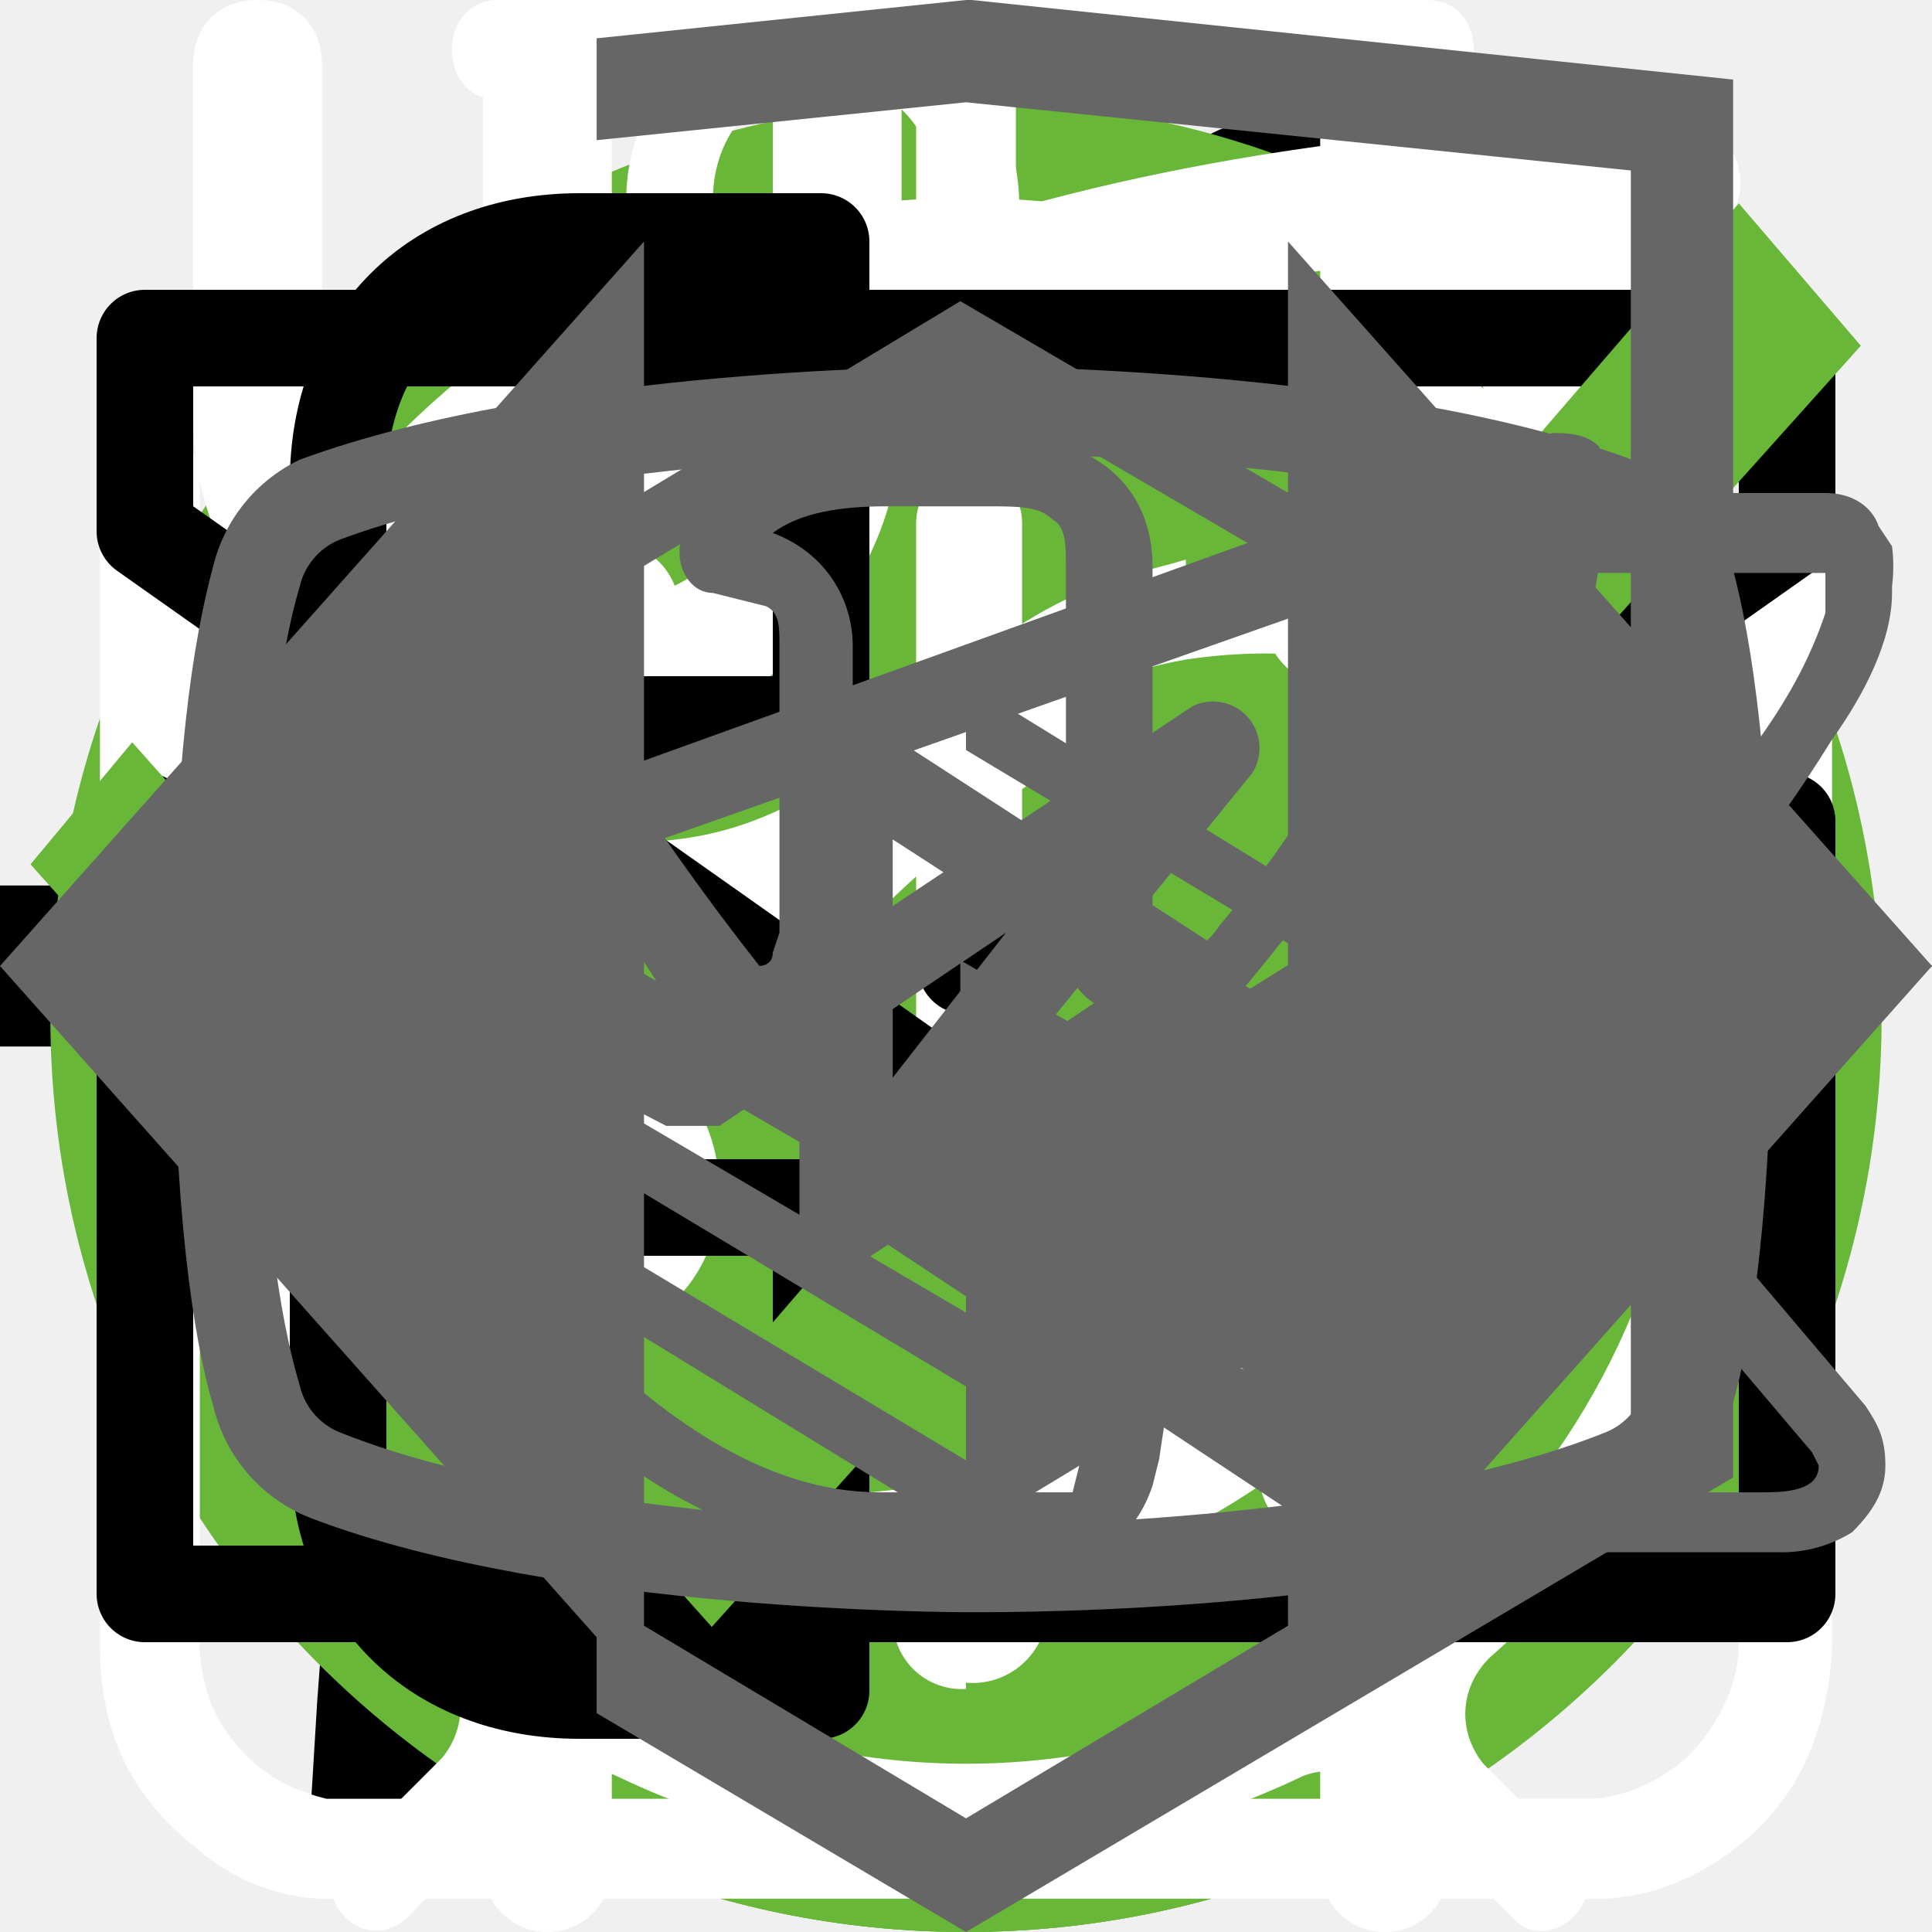
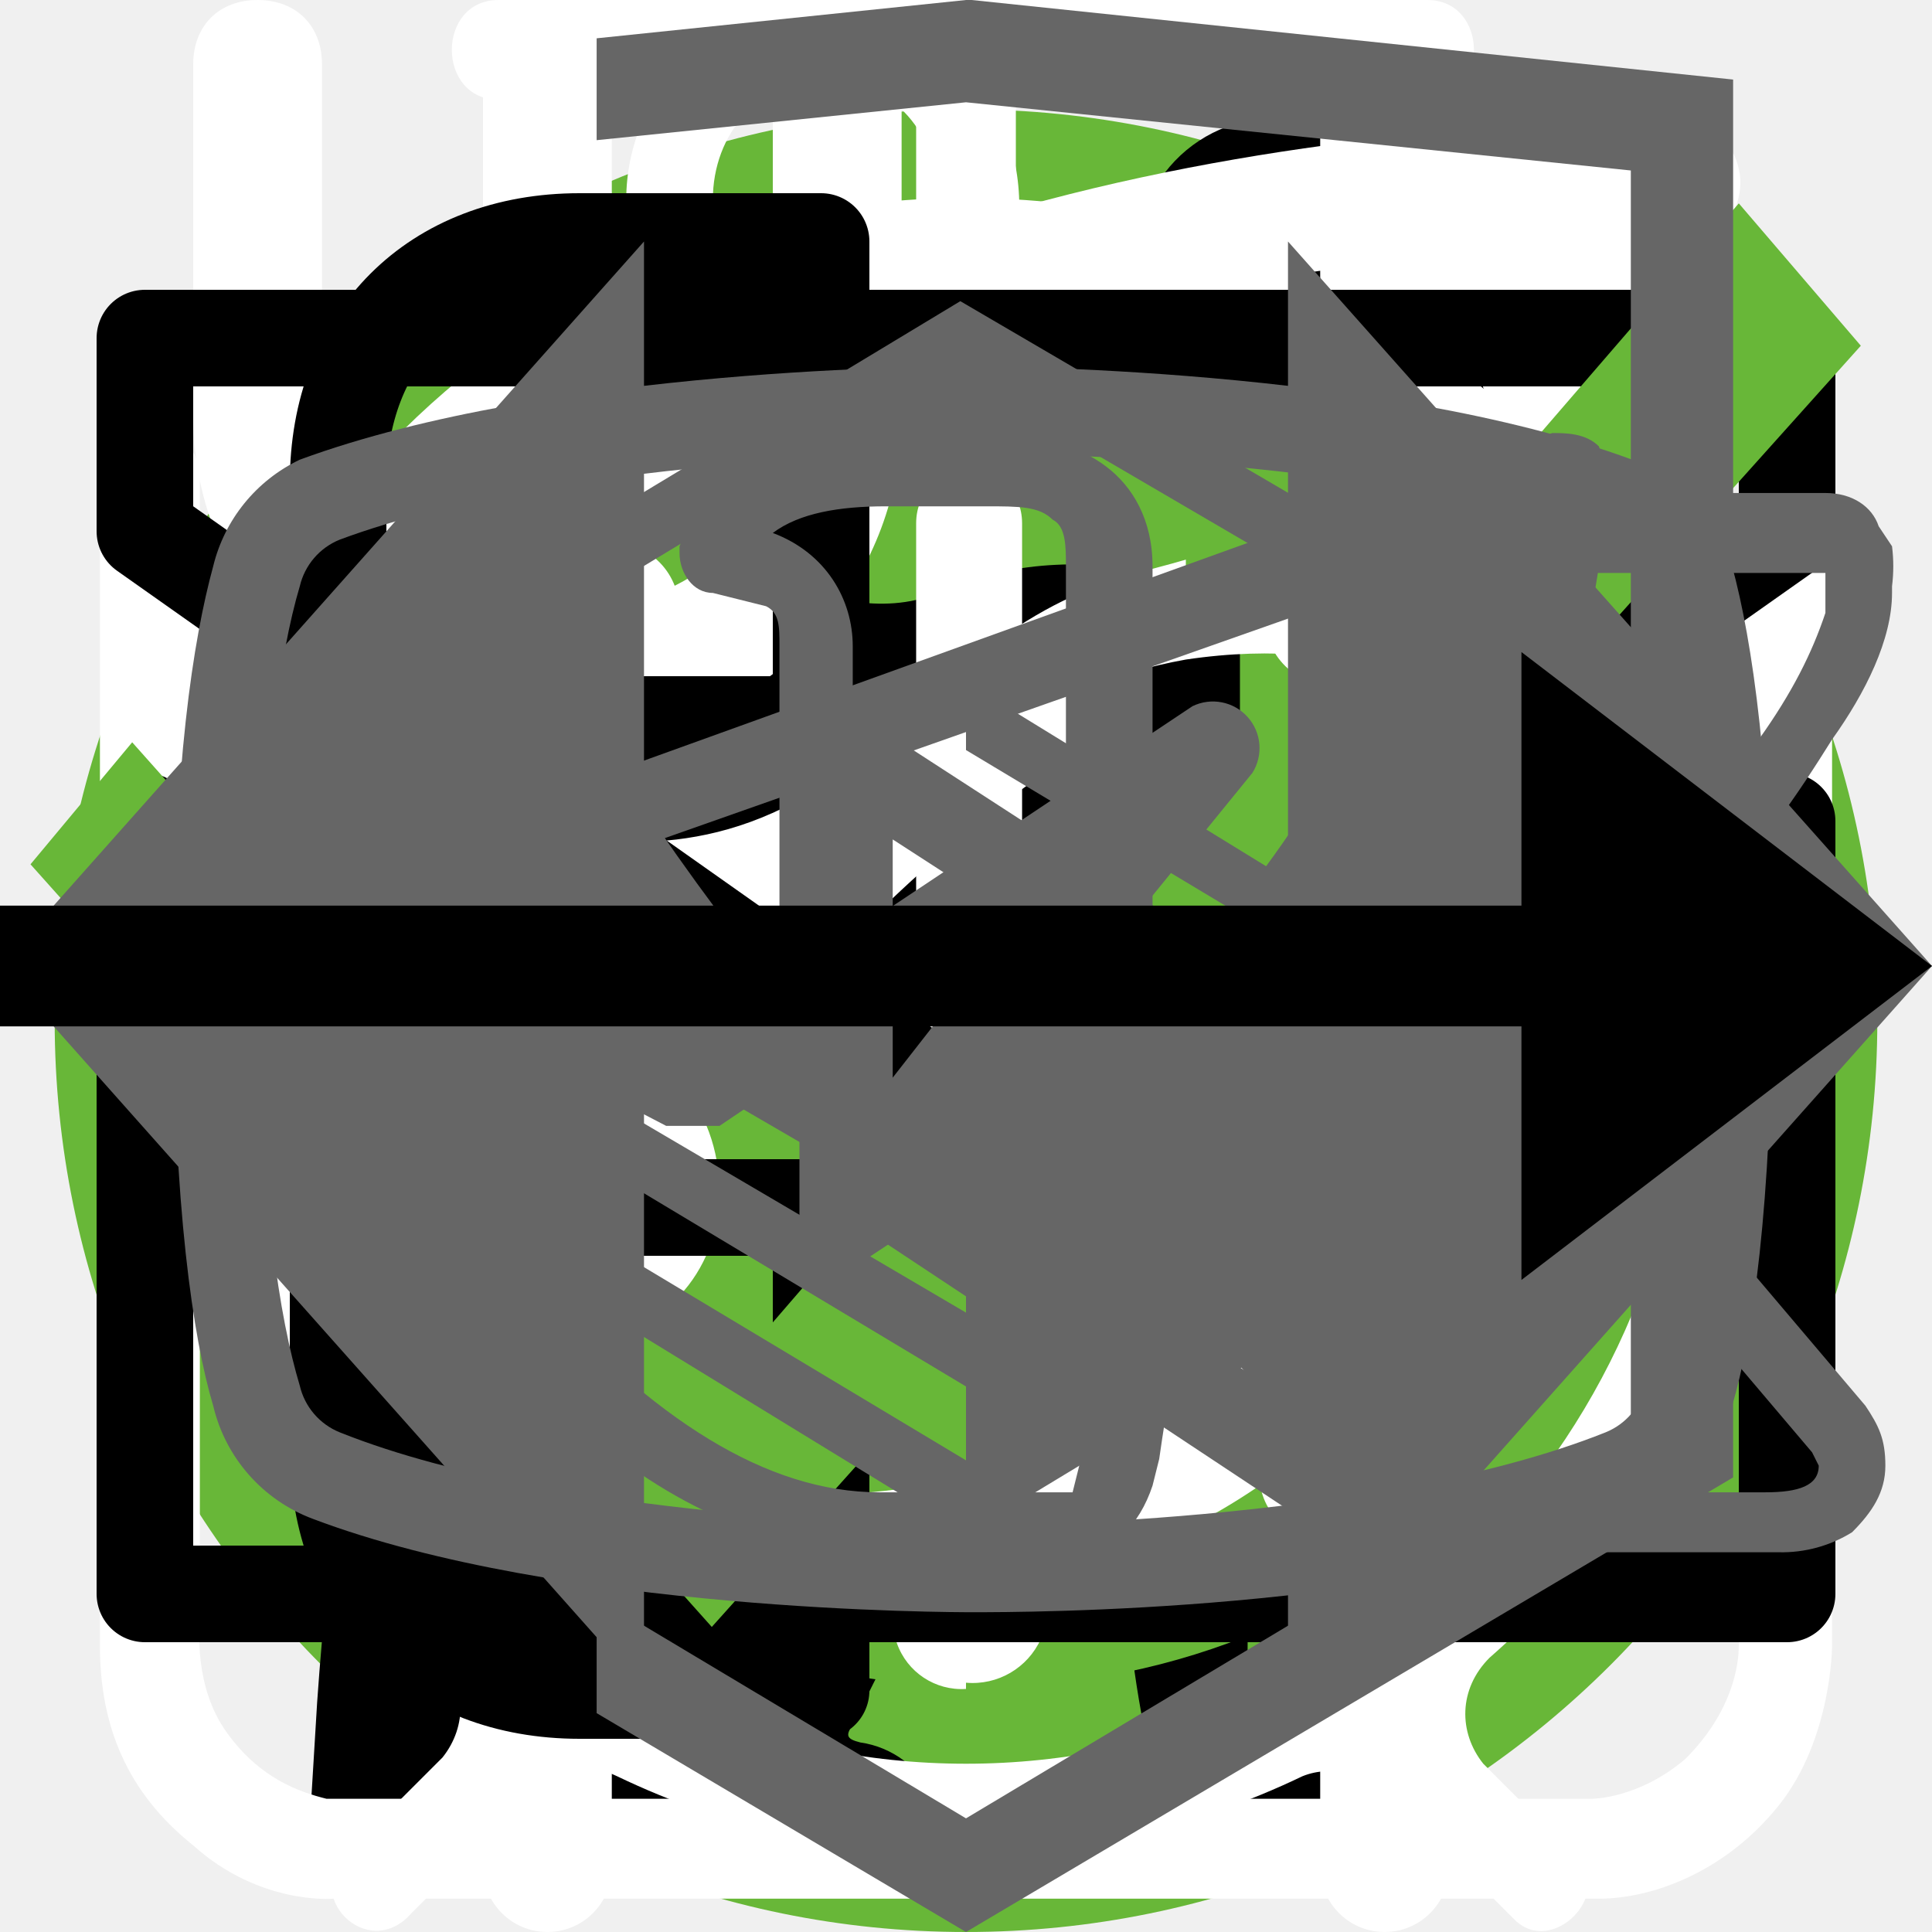
<svg xmlns="http://www.w3.org/2000/svg">
  <style>:root svg:not(:target) {display: none }</style>
-   <svg id="arrow" fill="none" viewBox="0 0 24 12">
-     <path stroke="#000" stroke-width="2" d="M0 6h18" />
-     <path fill="#000" d="m24 6-6.8 5.2V.8L24 6Z" />
-   </svg>
  <svg id="cat-weight-mobile" fill="none" viewBox="0 0 50 53">
    <circle cx="25" cy="28" r="25" fill="#68B738" />
    <g clip-path="url(#a)">
      <path fill="#000" d="M35.2 0H35c-.3.2-.6.5-.7.8a8 8 0 0 0-.7 1.8.8.8 0 0 1-.8.7 3.8 3.8 0 0 0-2.7 2 14 14 0 0 0-1 2L27.3 13c-.3 1-.3 1-1.3 1-1.2 0-1-.3-1.1 1 0 .4.1.6.5.6l.4.1c0 .2 0 .3-.2.4-.6.6-1.4 1-2.2 1.2l-3 .8c-2.4.8-4.6 2-6.4 4-1 1.1-1.9 2.5-2.4 4A56.6 56.6 0 0 0 7.9 40a97 97 0 0 0-.7 6.7L7 50h17.1v-.7a2.6 2.6 0 0 0-2-1.5c-.4-.1-.4-.2-.2-.5l.8-1.6c.8-2.5 1.2-5 1.6-7.6.2-2 .8-3.9 1.7-5.6.8-1.3 1.7-2.4 2.9-3.3.4-.3.4-.3.5.2l.1 1.1c.2 2.5.1 5 0 7.3a31.9 31.9 0 0 0 1 12.2h6.8a2.8 2.8 0 0 0-2.1-2.3l-2 .1c-.3 0-.4 0-.4-.3-.2-2.7 0-5.5.5-8.2.7-3 1.2-6.2 1.6-9.3 0-1.3.5-2.5 1.1-3.7l1.8-3.3a3 3 0 0 0 .2-2.7l-.5-1-1.5-3c-.2-.6-.1-.6.4-.7.9 0 .9 0 .9-.8v-.3c0-.4-.2-.6-.5-.6H36c-.4 0-.5-.1-.4-.5a3.2 3.2 0 0 1 2.6-2.3c1.2 0 2.3 0 3.4.3a.5.5 0 0 0 .7-.4 40 40 0 0 1 .7-1.8l-.1-.3a18.3 18.3 0 0 0-6.2-5.5l-.1-.4-.7-2.1c-.1-.4-.4-.7-.7-.9Z" />
    </g>
    <defs>
      <clipPath id="a">
        <path fill="#fff" d="M7 0h36v50H7z" />
      </clipPath>
    </defs>
  </svg>
-   <svg id="cat-weight-tablet" fill="none" viewBox="0 0 200 211">
-     <circle cx="100" cy="111" r="100" fill="#68B738" />
-     <g clip-path="url(#a)">
-       <path fill="#000" d="M139.7 0h-.8a7 7 0 0 0-2.9 3.2 31 31 0 0 0-2.6 6.8 3.3 3.3 0 0 1-3 2.7 14.7 14.7 0 0 0-10.4 7.5 54.6 54.6 0 0 0-3.7 8c-2.8 7.4-5 15-7.7 22.4-1.3 3.4-1.3 3.4-5.1 3.4-4.6 0-4.2-.7-4.3 4.3 0 1.6.5 2.4 2.2 2.3.5 0 1.3-.3 1.5.4.2.7-.5 1-1 1.4a18 18 0 0 1-8.6 4.9c-3.8 1-7.7 1.8-11.4 3a57.3 57.3 0 0 0-25 15.2 56 56 0 0 0-9.6 15.7A219.4 219.4 0 0 0 33.7 155c-1.3 8.6-2.2 17.3-3 26-.3 4.3-.7 8.6-.7 13h66.7c0-.9 0-1.8-.5-2.6a10 10 0 0 0-7.7-6.1c-1.4-.3-1.5-.7-.7-1.8 1.4-2 2.5-4 3.2-6.2 3.3-9.7 4.5-19.7 6.1-29.6A60 60 0 0 1 104 126c2.8-5 6.6-9.3 11.2-12.7 1.6-1.3 1.7-1.3 2 .8l.3 4.4c.6 9.4.5 18.9-.3 28.3a123.3 123.3 0 0 0 4.2 47.2H148a10.8 10.8 0 0 0-8.5-8.9 18 18 0 0 0-7.5.4c-1.2.3-1.7 0-1.8-1.3-.8-10.6-.2-21.2 2-31.6 2.7-12 4.7-24.2 6.1-36.4.5-5 2.1-9.7 4.6-14 2.4-4.2 4.4-8.6 6.8-12.9a11.7 11.7 0 0 0 .8-10.4c-.5-1.4-1-2.8-1.7-4.2-2-3.9-4-7.7-5.8-11.7-1-2-.8-2.2 1.4-2.3 3.2 0 3.2 0 3.3-3.3v-1.3c0-1.4-.5-2.1-2-2h-3c-1.4 0-1.8-.6-1.5-2a12.5 12.5 0 0 1 10.3-8.8 44 44 0 0 1 13.2.8 2 2 0 0 0 2.5-1.3l2.6-6a2 2 0 0 0-.2-2.2 71.1 71.1 0 0 0-24-21.5 3 3 0 0 1-.6-1.3c-.5-2.9-1.3-5.7-2.5-8.4a7 7 0 0 0-2.8-3.4Z" />
-     </g>
-     <defs>
-       <clipPath id="a">
-         <path fill="#fff" d="M30 0h140v194H30z" />
-       </clipPath>
-     </defs>
-   </svg>
-   <svg id="cat-weight-desktop" fill="none" viewBox="0 0 100 106">
-     <circle cx="50" cy="56" r="50" fill="#68B738" />
-     <g clip-path="url(#a)">
-       <path fill="#000" d="M69.8 0h-.3c-.7.4-1.2 1-1.5 1.6-.6 1-1 2.2-1.3 3.4a1.6 1.6 0 0 1-1.5 1.3 7.3 7.3 0 0 0-5.2 3.8l-1.9 4c-1.4 3.7-2.5 7.5-3.8 11.2-.6 1.7-.7 1.7-2.6 1.7-2.2 0-2-.4-2.1 2.1 0 .8.2 1.2 1 1.2.3 0 .7-.1.8.2.1.4-.2.5-.4.7a9 9 0 0 1-4.3 2.4L41 35.2a28.6 28.6 0 0 0-12.6 7.5 28 28 0 0 0-4.7 7.9c-3.7 8.6-5.5 17.7-6.9 27-.6 4.2-1 8.6-1.4 13-.2 2-.4 4.2-.4 6.4h33.3c0-.4 0-.9-.2-1.3a5 5 0 0 0-3.8-3c-.7-.2-.8-.4-.4-1 .7-1 1.3-2 1.6-3 1.6-4.9 2.3-9.9 3-14.9A30 30 0 0 1 52 63c1.4-2.5 3.3-4.6 5.6-6.4.8-.6.9-.6 1 .5l.2 2.1c.3 4.8.2 9.5-.2 14.2A61.7 61.7 0 0 0 60.7 97H74a5.4 5.4 0 0 0-4.2-4.4 9 9 0 0 0-3.8.2c-.6.1-.8 0-.9-.7-.4-5.3 0-10.6 1-15.8 1.3-6 2.4-12 3-18.2.3-2.5 1.1-4.8 2.3-7l3.4-6.4a5.9 5.9 0 0 0 .5-5.2l-.9-2.1-3-5.9c-.4-1-.3-1.1.8-1.1 1.6 0 1.6 0 1.6-1.7v-.6c0-.7-.2-1.1-1-1h-1.5c-.7 0-.9-.3-.7-1a6.2 6.2 0 0 1 5.1-4.5 22 22 0 0 1 6.7.5 1 1 0 0 0 1.2-.7 77.4 77.4 0 0 1 1.4-3.6A35.6 35.6 0 0 0 72.8 6.5l-.3-.6c-.2-1.4-.7-2.8-1.3-4.2C71 1 70.5.4 69.8 0Z" />
-     </g>
-     <defs>
-       <clipPath id="a">
-         <path fill="#fff" d="M15 0h70v97H15z" />
-       </clipPath>
-     </defs>
-   </svg>
  <svg id="cat-mass-mobile" fill="none" viewBox="0 0 67 50">
    <circle cx="34" cy="25" r="25" fill="#68B738" />
    <g clip-path="url(#a)">
      <path fill="#000" d="M61.6 13.9c.5-1 1.3-1.7 2.2-2.3.5-.4.8-.4 1.1.3.4 1 .8 2 .5 3a1.1 1.1 0 0 0 .2 1l.8 1.2a3.1 3.1 0 0 1 .4 3c-.2.6-.2 1.1 0 1.6v1.5a1.9 1.9 0 0 1-1.4 1.6c-.7.2-1.3.5-1.6 1a.5.5 0 0 1-.5.3c-.6 0-2-1.3-2-1.9V24c0-1.8-.1-2-1.8-2.7-.3 0-.6-.3-.9-.6-.3-.4-.7-.3-1.1-.2-.5.2-.7.5-.7 1 .2 1.2.2 2.4.2 3.6v.4c1.6 2.3 2.2 5 3 7.5.6 2 1.7 3 3.7 3.1l1 .2a2 2 0 0 1 1.6 1.6c.4 1 .2 1.3-.9 1.3h-3.2c-.5 0-.9-.1-1.2-.4-.5-.4-1-.8-1.7-1-.7-.3-1.3-.7-1.7-1.3-.6-.8-1.2-1.6-2-2.3-1.4-1.4-2.9-2.8-4.2-4.3-1-1-1.6-2.4-1.6-3.8 0-.5 0-.7-.6-.5a1 1 0 0 1-.5.2c-1.4 0-2 .8-2.6 2-.4 1.1-1 2.1-1.6 3.2-.3.6-.5 1.4-.5 2 0 1.3.3 1.7 1.4 2 .7.3 1.4.6 1.7 1.3.4.8.3 1-.5 1h-3.4a1 1 0 0 1-1-.5l-.9-1.5a3 3 0 0 1-.3-2.7 6 6 0 0 0 0-2.7 4.2 4.2 0 0 1 .9-3.5c.3-.3.3-.5-.2-.6a25 25 0 0 1-6-2c-1.6-.7-1.9-.6-2.3 1L32.3 29c-.4 1.6 0 3.1.5 4.6.2.6.8.6 1.3.7 1 .3 1.8.7 2.2 1.8.4.8.3.9-.5.9h-2.6c-.8 0-1.5-.3-2.1-.7-2.4-1.6-3.1-4-3.3-6.7-.1-1.7-1-3-2-4.2-.3-.3-.5-.4-.8-.2-1 .6-2.2 1.1-3.3 1.5-2.5.9-4.6 2.4-6.1 4.4-.6.8-1 1.6-1.1 2.6-.2.9 0 1.3 1 1.5.9.3 1.3.8 1.4 1.7 0 .4 0 .6-.5.6h-4a.8.8 0 0 1-.7-.4c-.6-.7-1-1.7-1-2.7 0-1.7.2-3.5.5-5.2a3.2 3.2 0 0 1 1.7-2.4c3-1.4 4.5-4 6-6.8.2-.5 0-.6-.5-.6-1.4.2-2.8.8-3.9 1.6-1.5 1.1-2.9 2.3-4.1 3.6A8.3 8.3 0 0 1 5.2 27C1.6 27.2 0 25.2 0 22c0-1.1.5-2.2 1.2-3a2.1 2.1 0 0 1 2.3-.8c.7.2 1 .6.6 1.3l-.5.9-.5 1c-.5 1.5.2 2.5 1.8 2.7 1.6.1 3-.6 4.2-1.6 1.5-1.2 2.9-2.6 4-4.1a10.4 10.4 0 0 1 7.2-4c1.2-.2 2.2-.7 3.3-1 2-.6 4.2-1 6.3-1 1 .1 2 0 3-.5 2.4-1 5-1 7.5-.5l6 1.4c1 .2 2.3.2 3.4 0 2.2-.6 4.4-1 6.7-1a9 9 0 0 1 4.3.8c1 .4 1 .4.8 1.4Z" />
    </g>
    <defs>
      <clipPath id="a">
        <path fill="#fff" d="M0 11h67v28H0z" />
-       </clipPath>
-     </defs>
-   </svg>
-   <svg id="cat-mass-tablet" fill="none" viewBox="0 0 268 200">
-     <circle cx="134" cy="100" r="100" fill="#68B738" />
-     <g clip-path="url(#a)">
-       <path fill="#000" d="M246.2 55.5c2.3-3.7 5.4-6.8 9-9.2 2-1.4 3.2-1.4 4.4 1.2 1.6 3.8 3 7.8 1.8 12a4.6 4.6 0 0 0 .8 4.2l3.2 4.6a12.5 12.5 0 0 1 1.8 12.4c-.7 2-.8 4.2-.4 6.2s.4 4 0 6a7.5 7.5 0 0 1-5.4 6.4c-2.5.5-4.8 2-6.4 4a2 2 0 0 1-1.8 1c-2.4.4-8.4-5-8.4-7.4v-1.2c.2-7.2-.2-7.8-6.8-10.8a8.8 8.8 0 0 1-3.6-2.4c-1.2-1.6-2.8-1.4-4.6-.8-1.8.6-2.8 1.8-2.6 3.8.6 4.9.8 9.7.6 14.6 0 .6.2 1.1.4 1.6 6.2 9 8.6 19.6 11.6 29.8 2.4 7.8 6.8 12 14.8 12.6 1.3.1 2.6.3 3.8.6a8.3 8.3 0 0 1 6.8 6.4c1.4 4.2.6 5.2-3.6 5.2h-13c-1.6.1-3.3-.5-4.6-1.6-2-1.7-4.3-3-6.8-4-2.7-1-5-2.8-6.8-5.2-2.3-3.3-5-6.3-8-9-5.6-5.8-11.6-11.4-16.8-17.4-4-4-6.2-9.5-6.4-15.2 0-1.8-.4-2.6-2.4-1.8-.6.4-1.3.6-2 .6-5.6 0-8.4 3.4-10.4 8.4-1.8 4.2-4.2 8.2-6.4 12.4-1.2 2.6-1.9 5.5-2 8.4 0 4.8 1.2 6.4 5.6 8 2.8 1 5.4 2 6.8 4.8 1.6 3.2 1.2 4-2.2 4.2h-13.6a3.8 3.8 0 0 1-3.8-2.2l-3.6-6a12.1 12.1 0 0 1-1.4-10.8c.9-3.5 1-7 .2-10.6a16.8 16.8 0 0 1 3.4-14c1.2-1.4 1.2-2-.8-2.4a100.2 100.2 0 0 1-23.8-8.4c-6.4-2.4-7.6-2-9.4 4.6-1.6 5.6-3.2 11.2-4.4 17a34 34 0 0 0 2.2 18.4c.8 2.4 3.2 2.2 5 2.8 4 1.2 7.4 2.8 9 7 1.4 3.2 1.2 3.6-2.2 3.6-3.4 0-6.8-.2-10.4 0-3 0-6-1-8.4-2.8-9.6-6.4-12.4-16.2-13.2-26.8-.4-6.6-4-11.8-8.2-16.8-.8-1-1.6-1.4-2.8-.6a88.6 88.6 0 0 1-13.4 6 53.4 53.4 0 0 0-24.4 17.6c-2.3 3-3.8 6.5-4.4 10.2-.6 3.6.4 5.2 4 6.2s5.4 3 5.8 6.8c.2 1.6-.4 2.4-2 2.4H49.4a3.3 3.3 0 0 1-2.6-1.6c-2.5-3.1-3.8-7-3.8-11 0-6.9.5-13.8 1.8-20.6a12.6 12.6 0 0 1 6.8-9.6c11.8-5.6 18-16.2 23.6-27.2 1.2-2.2.2-2.6-1.8-2.4A33 33 0 0 0 58 84.1c-5.9 4.3-11.4 9-16.6 14.2-5.5 5.6-12.8 9-20.6 9.8C6.2 109-.6 100.7 0 87.5.2 83 2 78.7 4.8 75.3a8.5 8.5 0 0 1 9-3c3 .8 3.8 2.4 2.6 5.4l-2 3.4a15 15 0 0 0-2 4c-2.2 6 .8 10.2 7 10.8 6.6.6 12-2.2 17-6.2 6-4.8 11.4-10.4 16-16.6A41.6 41.6 0 0 1 81.2 57c4.6-.6 8.6-2.6 13-3.8a83 83 0 0 1 25.4-3.6c4 .2 8-.6 11.6-2.2 9.8-4 20-4 30.2-2 8 1.6 16 3.6 23.8 5.6 4.7.9 9.5.7 14-.4 8.8-2.2 17.8-3.6 26.8-4 6-.3 11.9.9 17.2 3.4 4 1.8 4 1.8 3 5.6Z" />
-     </g>
-     <defs>
-       <clipPath id="a">
-         <path fill="#fff" d="M0 44h268v112H0z" />
-       </clipPath>
-     </defs>
-   </svg>
-   <svg id="cat-mass-desktop" fill="none" viewBox="0 0 134 100">
-     <circle cx="69" cy="50" r="50" fill="#68B738" />
-     <g clip-path="url(#a)">
-       <path fill="#000" d="M123.1 25.8c1.2-1.9 2.7-3.4 4.5-4.6 1-.7 1.6-.7 2.2.6.8 1.9 1.5 3.9 1 6a2.3 2.3 0 0 0 .3 2l1.6 2.4a6.3 6.3 0 0 1 1 6.2c-.4 1-.5 2-.3 3s.2 2 0 3a3.8 3.8 0 0 1-2.7 3.3c-1.3.2-2.4 1-3.2 2a1 1 0 0 1-.9.5c-1.2.2-4.2-2.5-4.2-3.7v-.6c.1-3.6 0-4-3.4-5.4-.7-.3-1.3-.7-1.8-1.2-.6-.8-1.4-.7-2.3-.4-.9.3-1.4.9-1.3 1.9.3 2.4.4 4.8.3 7.3 0 .2 0 .5.2.8 3.1 4.5 4.3 9.8 5.8 14.9 1.2 3.9 3.4 6 7.4 6.3.7 0 1.3.1 2 .3a4.2 4.2 0 0 1 3.3 3.2c.7 2 .3 2.6-1.8 2.6h-6.5c-.8 0-1.6-.3-2.3-.8-1-.9-2.1-1.6-3.4-2a7.3 7.3 0 0 1-3.4-2.6 28.6 28.6 0 0 0-4-4.5c-2.8-3-5.8-5.7-8.4-8.7-2-2-3.1-4.8-3.2-7.6 0-1-.2-1.3-1.2-1a2 2 0 0 1-1 .4c-2.8 0-4.2 1.7-5.2 4.2-.9 2-2 4-3.2 6.2-.6 1.3-1 2.7-1 4.2 0 2.4.6 3.2 2.8 4 1.4.5 2.7 1 3.4 2.4.8 1.6.6 2-1 2h-6.9a1.9 1.9 0 0 1-1.9-1l-1.8-3A6 6 0 0 1 82 63c.5-1.8.5-3.6.1-5.3a8.4 8.4 0 0 1 1.7-7c.6-.7.6-1-.4-1.2a50 50 0 0 1-11.9-4.2c-3.2-1.2-3.8-1-4.7 2.3-.8 2.8-1.6 5.6-2.2 8.5a17 17 0 0 0 1.1 9.2c.4 1.2 1.6 1 2.5 1.4 2 .6 3.7 1.4 4.5 3.5.7 1.6.6 1.8-1 1.8h-5.3c-1.5 0-3-.5-4.2-1.4-4.8-3.2-6.2-8.1-6.6-13.4-.2-3.3-2-6-4-8.4-.5-.5-.9-.7-1.5-.3a44.3 44.3 0 0 1-6.7 3c-4.8 1.7-9 4.7-12.2 8.8-1.2 1.4-2 3.2-2.2 5-.3 1.9.2 2.7 2 3.2s2.7 1.5 3 3.4c0 .8-.3 1.2-1 1.2h-8.2a1.6 1.6 0 0 1-1.3-.8 8.6 8.6 0 0 1-1.9-5.5c0-3.5.3-7 1-10.3a6.3 6.3 0 0 1 3.3-4.8c6-2.8 9-8.1 11.8-13.6.6-1.1.1-1.3-.9-1.2-2.8.3-5.4 1.4-7.7 3.2-3 2.1-5.7 4.5-8.3 7a16.7 16.7 0 0 1-10.3 5C3.1 52.5-.3 48.4 0 41.8c0-2.3 1-4.5 2.4-6.1A4.2 4.2 0 0 1 7 34.2c1.5.4 2 1.2 1.3 2.7l-1 1.7c-.4.6-.8 1.2-1 2-1 3 .4 5 3.5 5.4 3.3.3 6-1.1 8.5-3.1a45 45 0 0 0 8-8.3 20.8 20.8 0 0 1 14.4-8.1c2.3-.3 4.3-1.3 6.5-2 4.1-1.2 8.4-1.8 12.7-1.7 2 0 4-.3 5.8-1.1 5-2 10-2 15.1-1 4 .8 8 1.8 12 2.8 2.2.4 4.6.3 7-.2 4.3-1.2 8.8-1.8 13.3-2 3-.2 6 .4 8.6 1.7 2 .9 2 .9 1.5 2.8Z" />
-     </g>
-     <defs>
-       <clipPath id="a">
-         <path fill="#fff" d="M0 20h134v56H0z" />
      </clipPath>
    </defs>
  </svg>
  <svg id="sheet" fill="none" viewBox="0 0 31 32">
    <g clip-path="url(#a)">
      <path fill="#fff" d="M28.3 2.8a1 1 0 0 0-.9-.8c-5 0-17 1-21.8 8.4-2.5 3.9-2.7 8.9-.6 15-.7 2-1 3.4-1 3.4 0 .5.2 1 .7 1.2H5a1 1 0 0 0 1-.8s2.4-10.4 10.8-16.4c.4-.3.6-.9.3-1.4a.9.9 0 0 0-1.3-.2 30 30 0 0 0-9.5 11.6c-1.3-4.6-1-8.4 1-11.3 3.7-5.7 12.6-7.1 18-7.4A20 20 0 0 0 22.7 15c0 3.1-.8 5.5-2.4 7.1-2.6 2.6-6.9 2.9-10 2.6-.5 0-1 .4-1 1 0 .5.3 1 .8 1l2 .1c3.2 0 6.9-.7 9.5-3.2 2-2 3-4.9 3-8.6 0-9.1 3.2-11.1 3.3-11.1.3-.2.5-.7.4-1.1Z" />
    </g>
    <defs>
      <clipPath id="a">
        <path fill="#fff" d="M.5 0h30v32H.5z" />
      </clipPath>
    </defs>
  </svg>
  <svg id="powder" fill="none" viewBox="0 0 26 29">
    <path fill="#fff" d="M10.9 0c-1.7 0-3 1.4-3 3 0 1.8 1.3 3.2 3 3.2 1.6 0 2.9-1.4 2.9-3.1 0-1.7-1.3-3.1-3-3.1Zm0 1.2c1 0 1.7.8 1.7 1.9 0 1-.8 1.9-1.7 1.9-1 0-1.7-.9-1.7-2 0-1 .7-1.8 1.7-1.8ZM0 24.7c0 1.2.4 2.2 1.4 3 1 .9 2.1.8 2.1.8h19c.8 0 1.9-.4 2.7-1.4.8-1 .8-2.4.8-2.4V7.5c0-.4-.1-.6-.8-.6-.6 0-.6.3-.6.6v17.2c0 .3-.1 1-.8 1.7-.7.6-1.4.6-1.4.6h-19c-.4-.1-1-.3-1.5-1s-.4-1.6-.4-1.6V7.2c0-.5-.3-.7-.8-.7-.4 0-.7.2-.7.6v17.6ZM16.3 8.4c-1 .3-2.2.4-4.2 2.4-2.1 2-3.7 1.9-5.2 1.8-1.6 0-3.2-1.5-3.5-2-.3-.3-.9 0-1 .2-.2.2-.2.7 0 1a7 7 0 0 0 4.8 2.3c2.2.2 4.4-.8 5.9-2.3 1.4-1.4 2.1-1.7 3.2-1.9 2.7-.4 4.2.6 5.1 1.3 1 1 1.3.8 1.5.4.6-.7-.2-1.2-1-1.9a7.2 7.2 0 0 0-5.6-1.2Zm-9 7.2c-1.2 0-2.1 1-2.1 2.3 0 1.2.9 2.2 2 2.2 1.2 0 2.1-1 2.1-2.2 0-1.3-.9-2.3-2-2.3Zm11.7.8c-1.5 0-2.8 1.3-2.8 3 0 1.6 1.3 3 2.8 3 1.6 0 2.8-1.4 2.8-3 0-1.7-1.2-3-2.8-3Zm0 1.4c.8 0 1.5.7 1.5 1.6 0 .8-.7 1.5-1.5 1.5s-1.4-.7-1.4-1.5c0-.9.6-1.6 1.4-1.6Z" />
  </svg>
  <svg id="food" fill="none" viewBox="0 0 25 30">
    <path fill="#fff" fill-rule="evenodd" d="M18.6 0c.4 0 .8 0 1.1.3 1 .9 2.1 2.9 3 6 1 3 1.8 7.2 1.8 12.7 0 .6-.4 1-1 1H20v9a1 1 0 1 1-2 0V1c0-.4.2-.8.6-1ZM20 18h2.5A39.6 39.6 0 0 0 20 4.5V18ZM6 0c.6 0 1 .4 1 1v28a1 1 0 1 1-2 0V1c0-.6.4-1 1-1Z" clip-rule="evenodd" />
    <path fill="#fff" fill-rule="evenodd" d="M1.5 0c.6 0 1 .4 1 1v5.5c0 .6.2 1.3.7 2 .5.5 1.3 1 2.8 1a1 1 0 1 1 0 2c-2 0-3.4-.7-4.3-1.8A5 5 0 0 1 .5 6.5V1c0-.6.4-1 1-1Z" clip-rule="evenodd" />
    <path fill="#fff" fill-rule="evenodd" d="M10.5 0a1 1 0 0 0-1 1v5.5a3 3 0 0 1-.7 2c-.5.5-1.3 1-2.8 1a1 1 0 0 0 0 2c2 0 3.4-.7 4.3-1.8a5 5 0 0 0 1.2-3.2V1c0-.6-.4-1-1-1Z" clip-rule="evenodd" />
  </svg>
  <svg id="time" fill="none" viewBox="0 0 26 31">
    <path fill="#fff" d="M5.5 0c-1 0-1 1.6 0 1.6h6.7v1.6C5.4 3.6 0 9.4 0 16.5c0 4 1.7 7.6 4.5 10 .5.5.5 1.2.1 1.7l-1.5 1.5c-.8.7.3 1.8 1 1l2-2c.4-.3.9-.4 1.3-.2a12.7 12.7 0 0 0 11 0c.5-.2 1 0 1.4.3l2 2c.6.6 1.6-.4 1-1l-1.5-1.5c-.4-.5-.4-1.2.1-1.7A13.5 13.5 0 0 0 26 16.5c0-7.1-5.4-12.9-12.2-13.3V1.6h6.6c1 0 1-1.6 0-1.6H5.5Zm-4 16.5C1.4 9.9 6.5 4.7 13 4.7s11.6 5.2 11.6 11.8c0 6.5-5.2 11.8-11.6 11.8-6.4 0-11.6-5.3-11.6-11.8Zm10.7-8.1c0-1.1 1.7-1.1 1.7 0V17a.8.8 0 0 1-.9.9.8.8 0 0 1-.8-.8V8.4Zm-5 2.6a1.2 1.2 0 0 0 1.2-1.2 1.1 1.1 0 0 0-1.2-1.1 1.2 1.2 0 0 0-1 1.1 1.1 1.1 0 0 0 1 1.2Zm11.6 0a1.2 1.2 0 0 0 1.1-1.2 1.1 1.1 0 0 0-1.1-1.1 1.2 1.2 0 0 0-1 1.1 1.1 1.1 0 0 0 1 1.2ZM8.4 23.6C8.4 25 6 25 6 23.6s2.3-1.5 2.3 0ZM13 27a1.2 1.2 0 0 0 1.2-.7 1.1 1.1 0 0 0-.7-1.5 1.2 1.2 0 0 0-1.2.3 1.1 1.1 0 0 0 .7 2ZM5 16.6a1.1 1.1 0 0 1-.8 1.2 1.2 1.2 0 0 1-1.5-.7A1.1 1.1 0 0 1 3 16a1.2 1.2 0 0 1 2 .7Zm17.2 1.2a1.2 1.2 0 0 0 1.2-.7 1.1 1.1 0 0 0-.7-1.5 1.2 1.2 0 0 0-1.2.3 1.1 1.1 0 0 0 .7 1.9ZM20 23.6c0 1.5-2.3 1.5-2.3 0s2.3-1.5 2.3 0Z" />
  </svg>
  <svg id="mail" fill="none" viewBox="0 0 20 20">
    <path stroke="#000" stroke-linecap="round" stroke-linejoin="round" d="M1.5 8.5v8h17v-8m-17-5h17v2l-8.5 6-8.5-6v-2Z" />
  </svg>
  <svg id="phone" fill="none" viewBox="0 0 20 20">
    <path stroke="#000" stroke-linecap="round" stroke-linejoin="round" d="M10 10h8.5m0 0L16 7.5m2.5 2.5L16 12.5m-7.5-10v5h-3v5h3v5H6c-1.5 0-2.5-1-2.5-2.5V5c0-1.5 1-2.5 2.5-2.5h2.5Z" />
  </svg>
  <svg id="check-green" fill="none" viewBox="0 0 19 15">
    <path fill="#68B738" d="M7 11.7 1.3 5.3l-1 1.2L7 14 18.3 1.4 17.1 0 7 11.7Z" />
  </svg>
  <svg id="vk" fill="none" viewBox="0 0 29 22">
    <g clip-path="url(#a)">
      <path fill="#666" d="M1.5 5.3C1.5 4.5 2 4 3 4h4c.3 0 .5.1.5.4L9 7.6a39.7 39.7 0 0 0 2.4 3.4s.2 0 .2-.2l.1-.3V6.2c0-.3 0-.5-.2-.6l-.8-.2c-.3 0-.5-.3-.5-.6v-.1c.4-1.1 1.5-1.7 3.2-1.7h1.5c.7 0 1.3.2 1.7.5.4.3.7.8.7 1.5v5.7l.3.1c.3 0 .5-.1.7-.4A17.7 17.7 0 0 0 21.4 5l.6-.7.8-.4H27.4c.4 0 .7.2.8.5l.2.3a2.4 2.4 0 0 1 0 .6v.1c0 .7-.4 1.5-.9 2.2-.5.8-1.1 1.7-2 2.6a27.6 27.6 0 0 0-1.6 2.3c0 .1 0 .3.2.5l3.9 4.6c.2.3.3.5.3.9s-.2.7-.5 1a2 2 0 0 1-1.1.3H22l-.1.1c-.4 0-.8-.2-1.1-.5a241.3 241.3 0 0 1-3-3.3 38.5 38.5 0 0 0-.4 2.3l-.1.4c-.2.6-.6 1-1.1 1h-3c-1.5 0-3-.6-4.4-1.8-1.5-1.3-2.8-3-4-5a47.5 47.5 0 0 1-3.4-7.8Zm16 6.6c-.4 0-.7-.1-1-.3a.9.9 0 0 1-.5-.8V5c0-.3 0-.6-.2-.7-.2-.2-.5-.2-1-.2h-1.5c-.7 0-1.3.1-1.7.4.8.3 1.2 1 1.2 1.7v4.4c0 .4-.2.8-.6 1-.3.3-.6.5-1 .5-.6 0-1-.3-1.3-.8-1.3-2-2.4-3.8-3-5.6l-.3-.6H2.7v.7l.6 1.4A33 33 0 0 0 8 15.8c1.8 2 3.5 3.1 5.2 3.1h2.9l.1-.4v-.3L17 16l.3-.6c.2-.2.5-.3.7-.3.5 0 .9.3 1.3.8l2.3 2.7c.2.2.3.3.5.3h4.4c.5 0 .8-.1.8-.4l-.1-.2-3.9-4.6c-.3-.3-.4-.7-.4-1 0-.5.1-.9.4-1.3l1.3-1.6 1.8-2.2c.5-.7.8-1.3 1-1.9V5.1H23c-.3 0-.5.2-.6.4l-.2.5c-.4 1.1-1.6 3-3.5 5.3-.4.4-.8.6-1.3.6Z" />
    </g>
    <defs>
      <clipPath id="a">
        <path fill="#fff" d="M.5 0h28v22H.5z" />
      </clipPath>
    </defs>
  </svg>
  <svg id="youtube" fill="none" viewBox="0 0 29 22">
    <path fill="#666" d="M18.4 10.8 13 7.3a.7.7 0 0 0-1 .5v7a.7.7 0 0 0 1 .6l5.3-3.5a.7.7 0 0 0 0-1.1Zm-5 2.8V9.1l3.4 2.2-3.4 2.3ZM26 5a2.4 2.4 0 0 0-1.5-1.6C20.7 2 14.8 2 14.5 2c-.3 0-6.2 0-10 1.4A2.4 2.4 0 0 0 3.2 5c-.3 1.1-.6 3-.6 6.3s.3 5.3.6 6.3a2.4 2.4 0 0 0 1.5 1.7c3.7 1.4 9.6 1.4 9.9 1.4.8 0 6.4 0 10-1.4a2.4 2.4 0 0 0 1.4-1.7c.3-1 .6-3 .6-6.3 0-3.2-.3-5.2-.6-6.3Zm-1.3 12.3a1 1 0 0 1-.6.7c-3.5 1.4-9.4 1.4-9.5 1.4 0 0-6 0-9.5-1.4a1 1 0 0 1-.6-.7c-.3-1-.6-2.8-.6-6 0-3 .3-5 .6-6a1 1 0 0 1 .6-.7c3.5-1.3 9.4-1.3 9.5-1.3 0 0 6 0 9.5 1.3a1 1 0 0 1 .6.8c.3 1 .6 2.8.6 6 0 3-.3 4.9-.6 6Z" />
  </svg>
  <svg id="telegram" fill="none" viewBox="0 0 29 22">
    <path fill="#666" fill-rule="evenodd" d="m24 3.2.2.6-2.6 15.7a.7.7 0 0 1-1 .5l-8-5.3a.7.7 0 0 1 0-1l2.5-3.2-4.3 2.9H10L5 10.8a.7.7 0 0 1 0-1.2L23.3 3c.2 0 .5 0 .7.2ZM6.8 10.3l3.6 1.8 7.5-5a.7.7 0 0 1 .9 1L14 14l6.4 4.2 2.3-13.6-15.9 5.6Z" clip-rule="evenodd" />
  </svg>
  <svg id="cat-arrow" fill="none" viewBox="0 0 24 18">
    <path fill="#666" d="M8 0 0 9l8 9V0ZM24 9l-8-9v18l8-9Z" />
  </svg>
  <svg id="logo-html" fill="none" viewBox="0 0 27 34">
    <g clip-path="url(#a)">
      <path fill="#666" d="M13.6 0h-.1L0 1.4V26l13.5 8L27 26V1.4L13.6 0Zm11.6 25-11.7 7-11.7-7V15l11.7 6.8v1.3l-8-4.7v1.2l8 4.8v1.3l-8-4.8v1.2l8 4.9 8.1-4.9V17l3.6-2.1V25Zm0-11.5L22 15.3l-1.5 1-7-4.3v1.2l6 3.6-.2.1-.8.5-5-3v1.3l3.9 2.3-1 .6-3-1.7v1.2l2 1.2-2 1.1-11.6-6.8 11.6-7 11.8 6.9Zm0-1.3L13.4 5.3l-11.6 7V3l11.7-1.2L25.2 3v9.2Z" />
    </g>
    <defs>
      <clipPath id="a">
        <path fill="#fff" d="M0 0h27v34H0z" />
      </clipPath>
    </defs>
  </svg>
+   <svg id="arrow-hover" fill="none" viewBox="0 0 32 12">
+     <path stroke="#000" stroke-width="2" d="M0 6h26" />
+     <path fill="#000" d="m32 6-6.8 5.2V.8L32 6Z" />
+   </svg>
</svg>
